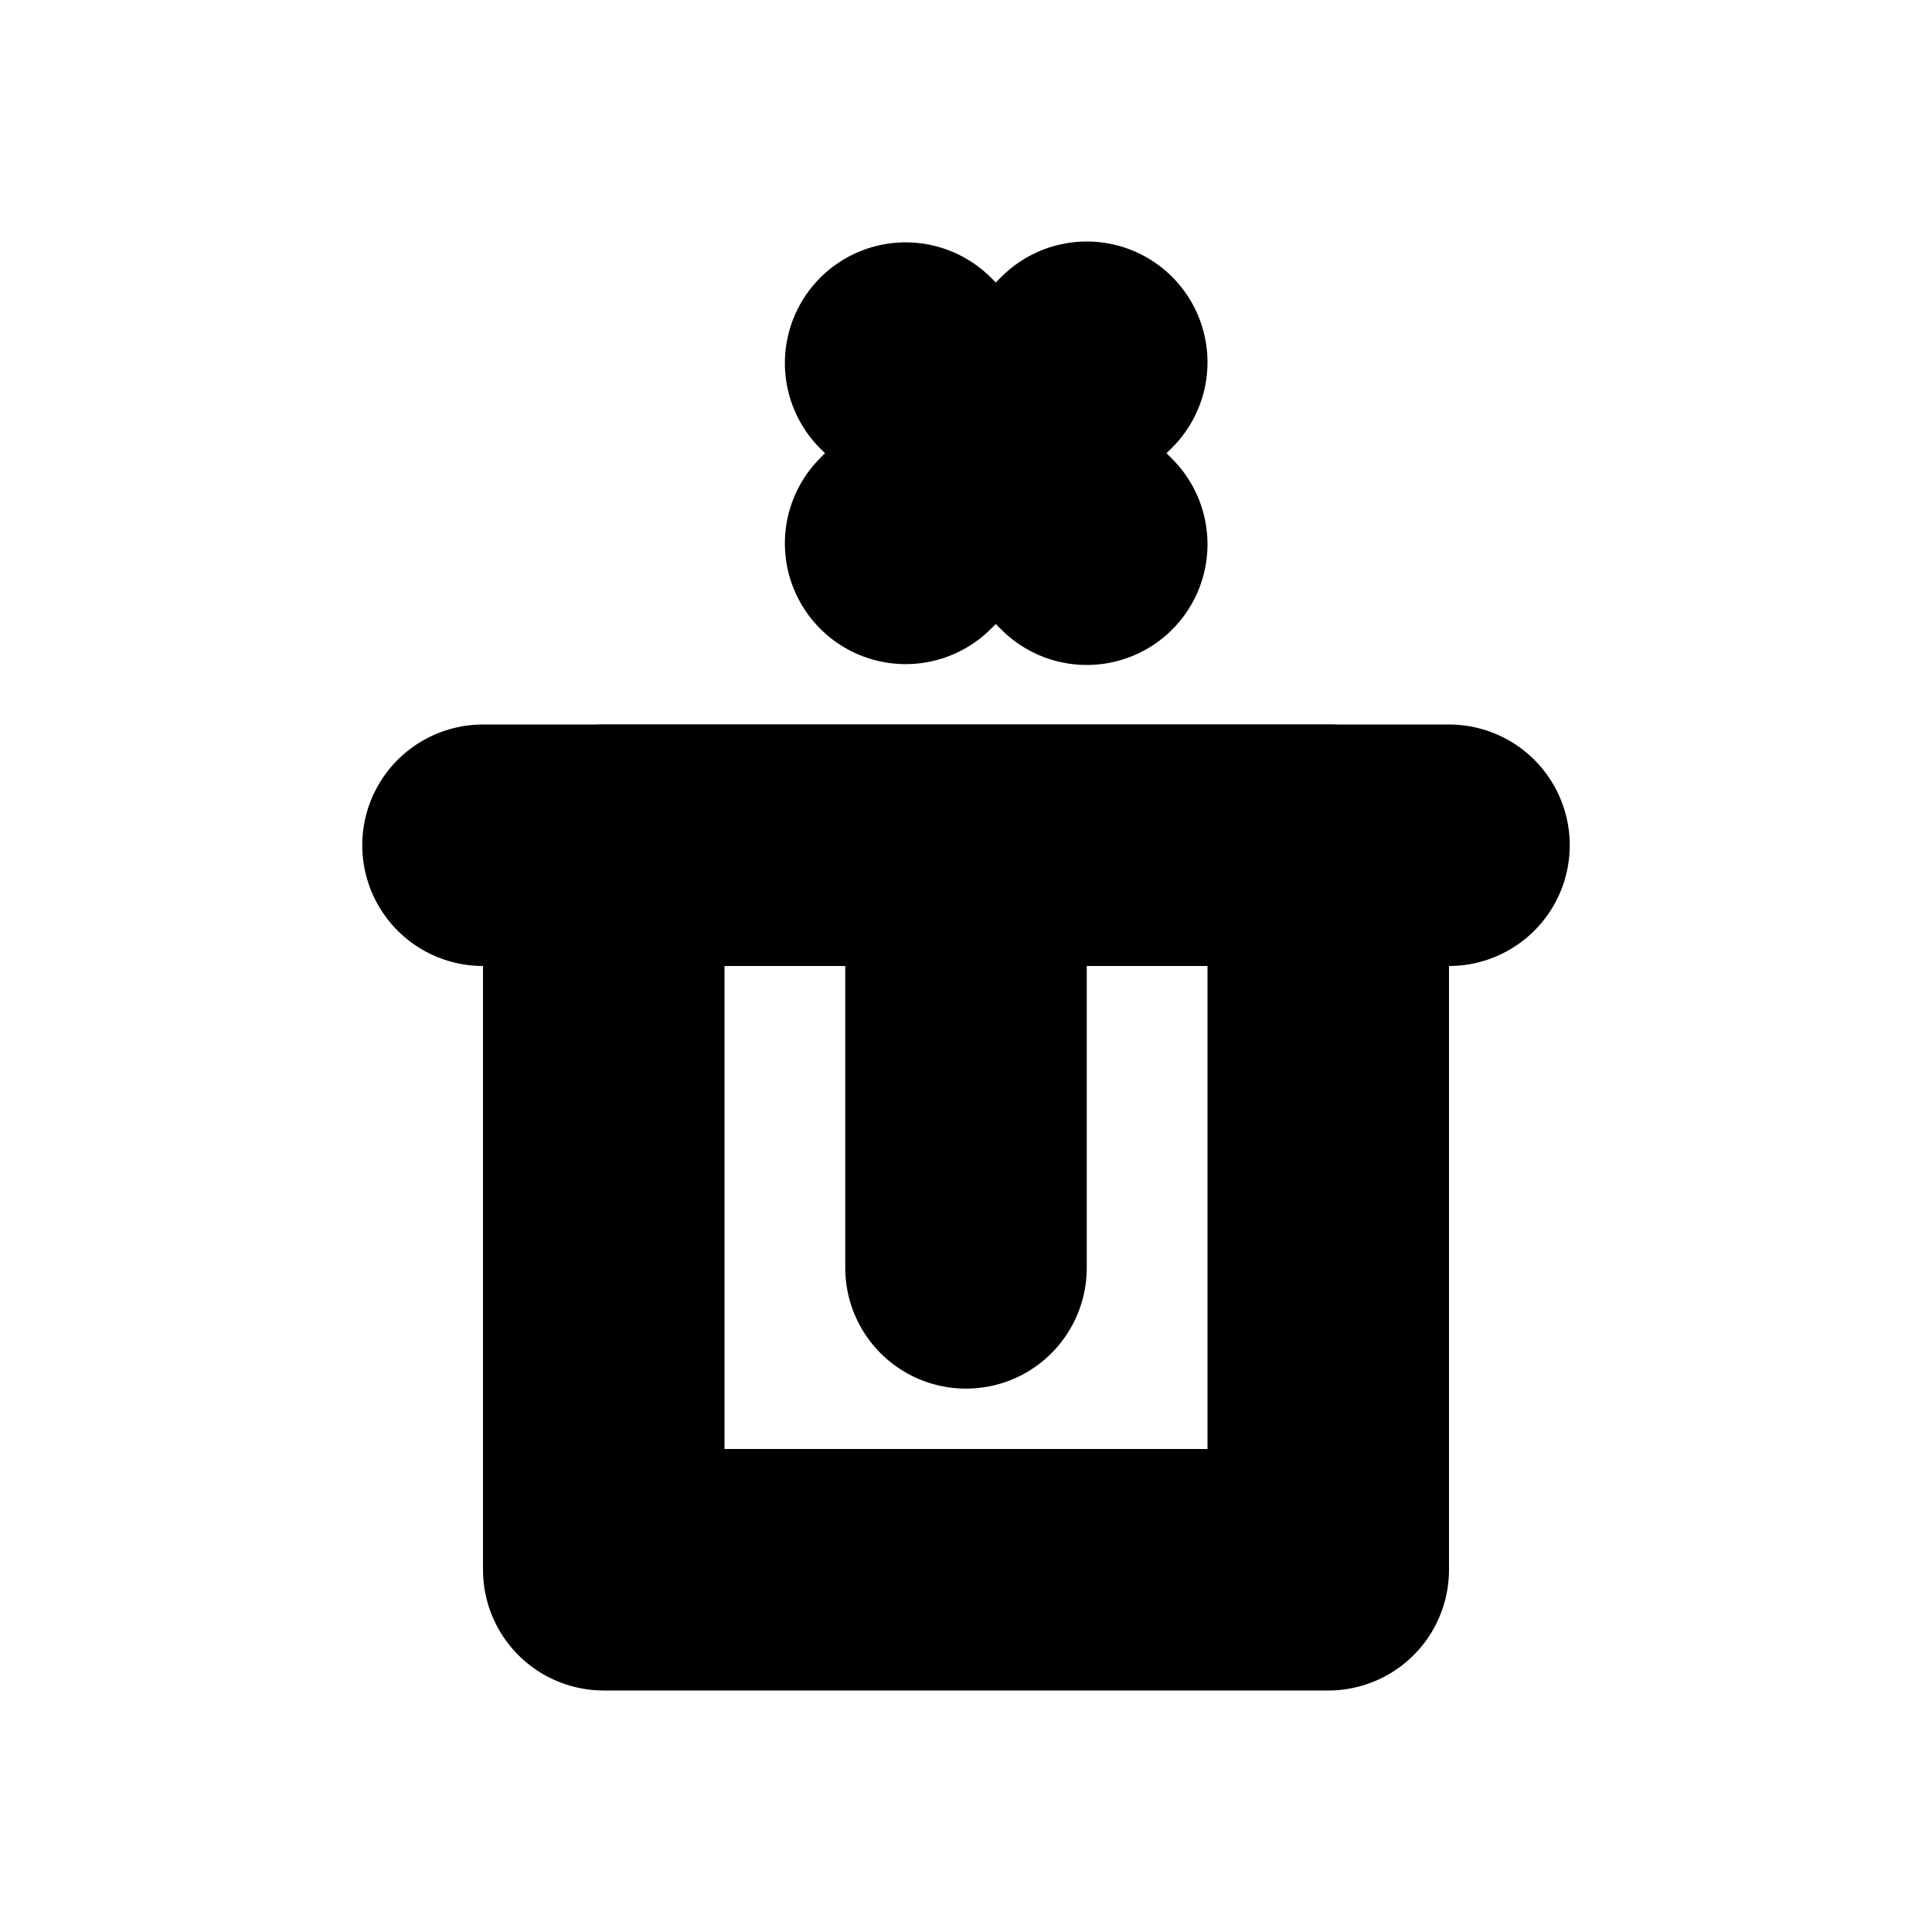
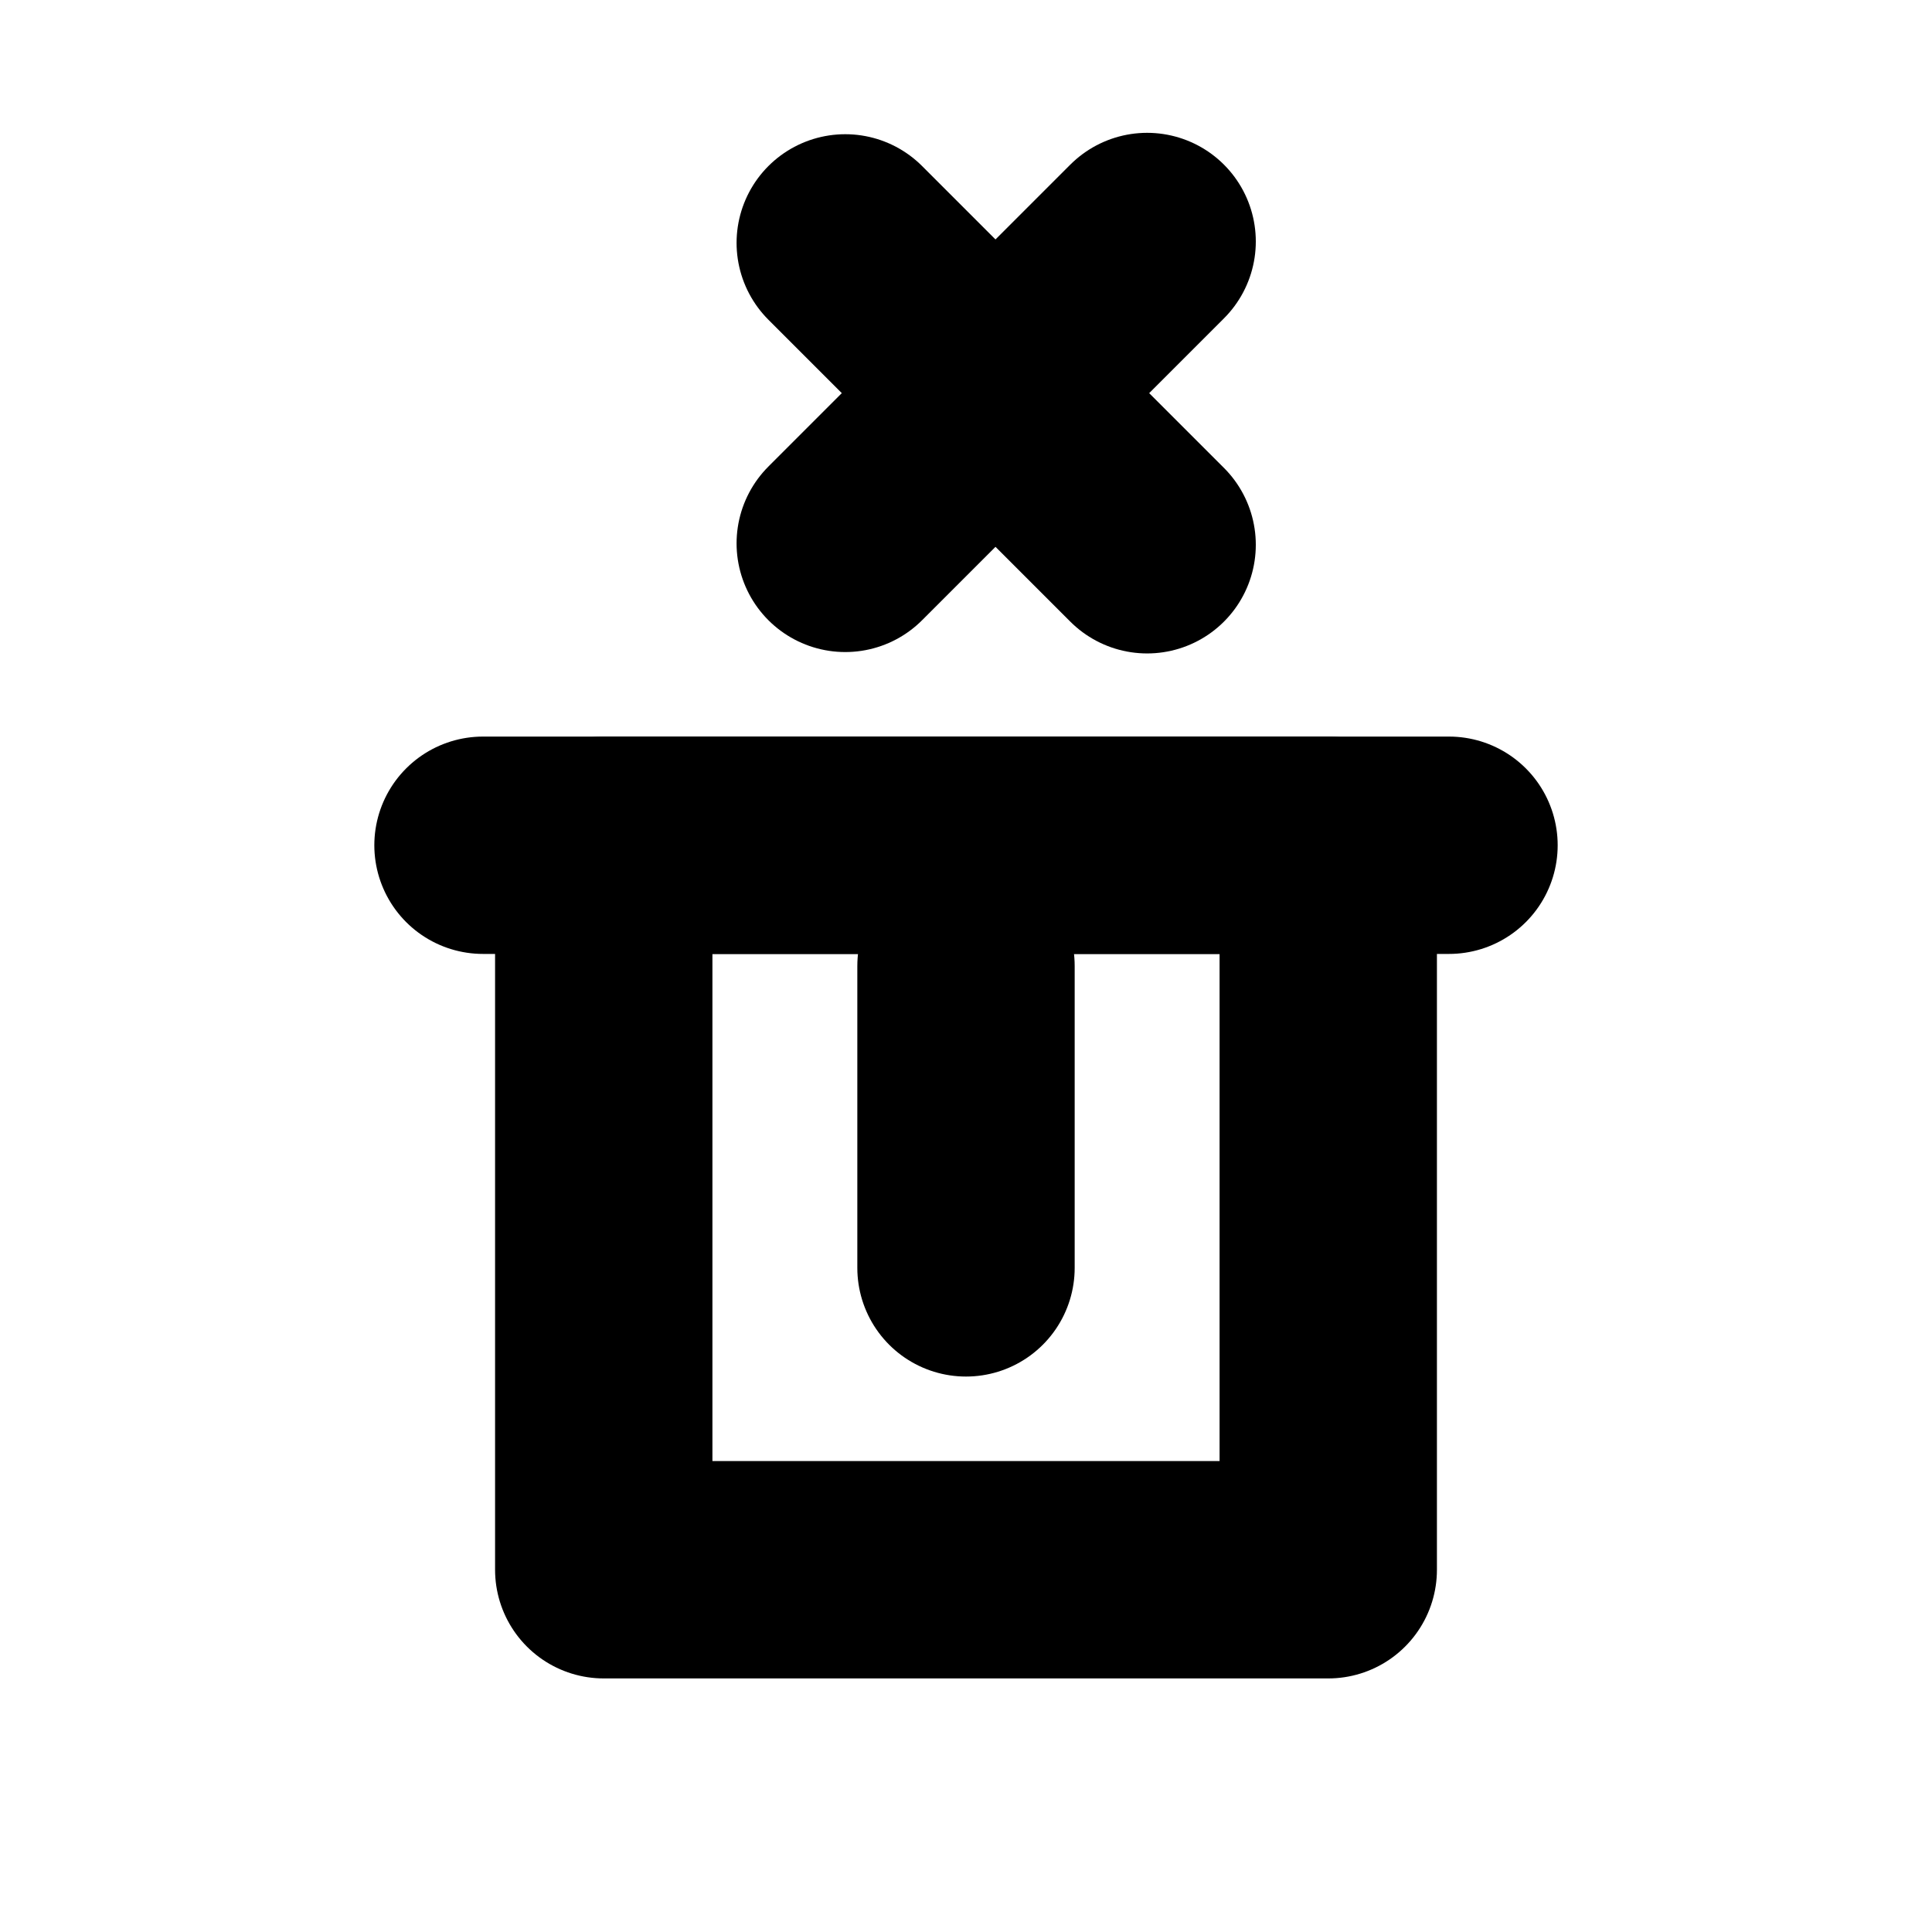
<svg xmlns="http://www.w3.org/2000/svg" width="32" height="32" viewBox="0 0 32 32" fill="none">
-   <path d="M8 14H24" stroke="black" stroke-width="4" stroke-linecap="round" stroke-linejoin="round" />
-   <rect x="10" y="14" width="12" height="12" stroke="black" stroke-width="4" stroke-linecap="round" stroke-linejoin="round" />
-   <path d="M16 16V21" stroke="black" stroke-width="4" stroke-linecap="round" stroke-linejoin="round" />
-   <path d="M18 6L15 9" stroke="black" stroke-width="4" stroke-linecap="round" stroke-linejoin="round" />
-   <path d="M15 6.014L18 9.014" stroke="black" stroke-width="4" stroke-linecap="round" stroke-linejoin="round" />
+   <path d="M8 14H24" stroke="black" stroke-width="3.6" stroke-linecap="round" stroke-linejoin="round" />
+   <rect x="10" y="14" width="12" height="12" stroke="black" stroke-width="3.6" stroke-linecap="round" stroke-linejoin="round" />
+   <path d="M16 16V21" stroke="black" stroke-width="3.6" stroke-linecap="round" stroke-linejoin="round" />
+   <path d="M19 4L14 9" stroke="black" stroke-width="3.6" stroke-linecap="round" stroke-linejoin="round" />
+   <path d="M14 4.023L19 9.023" stroke="black" stroke-width="3.6" stroke-linecap="round" stroke-linejoin="round" />
</svg>
